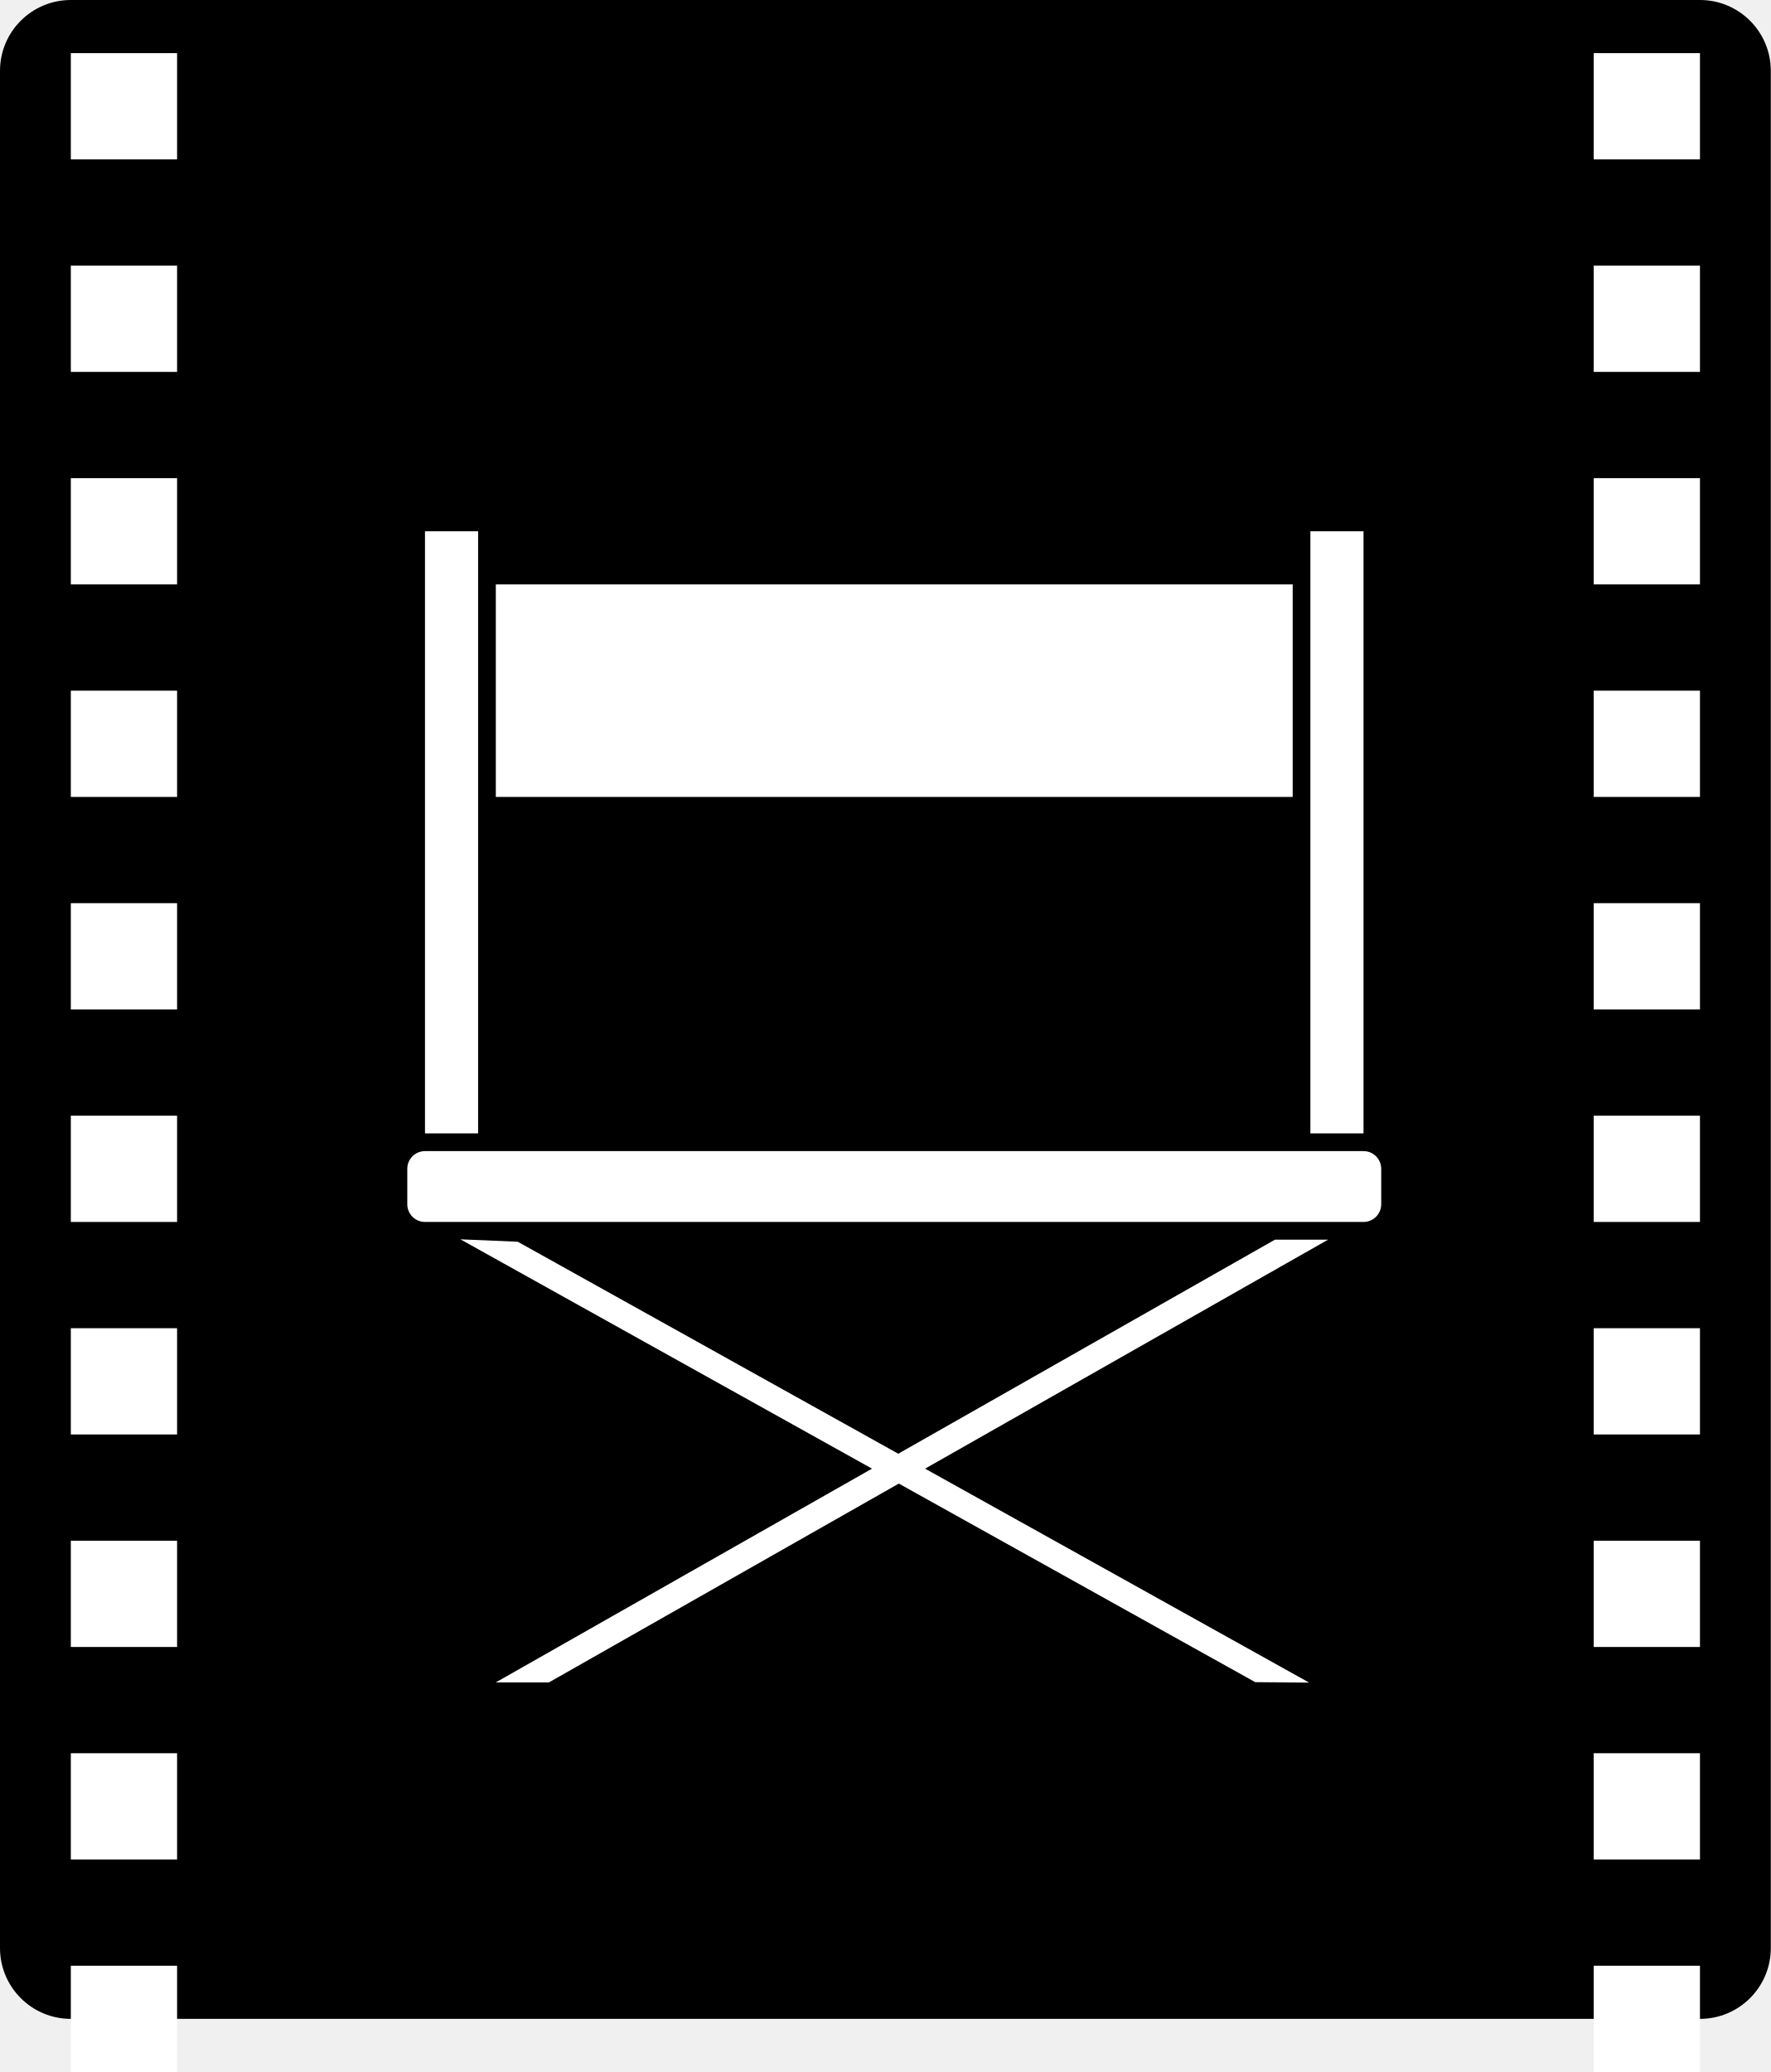
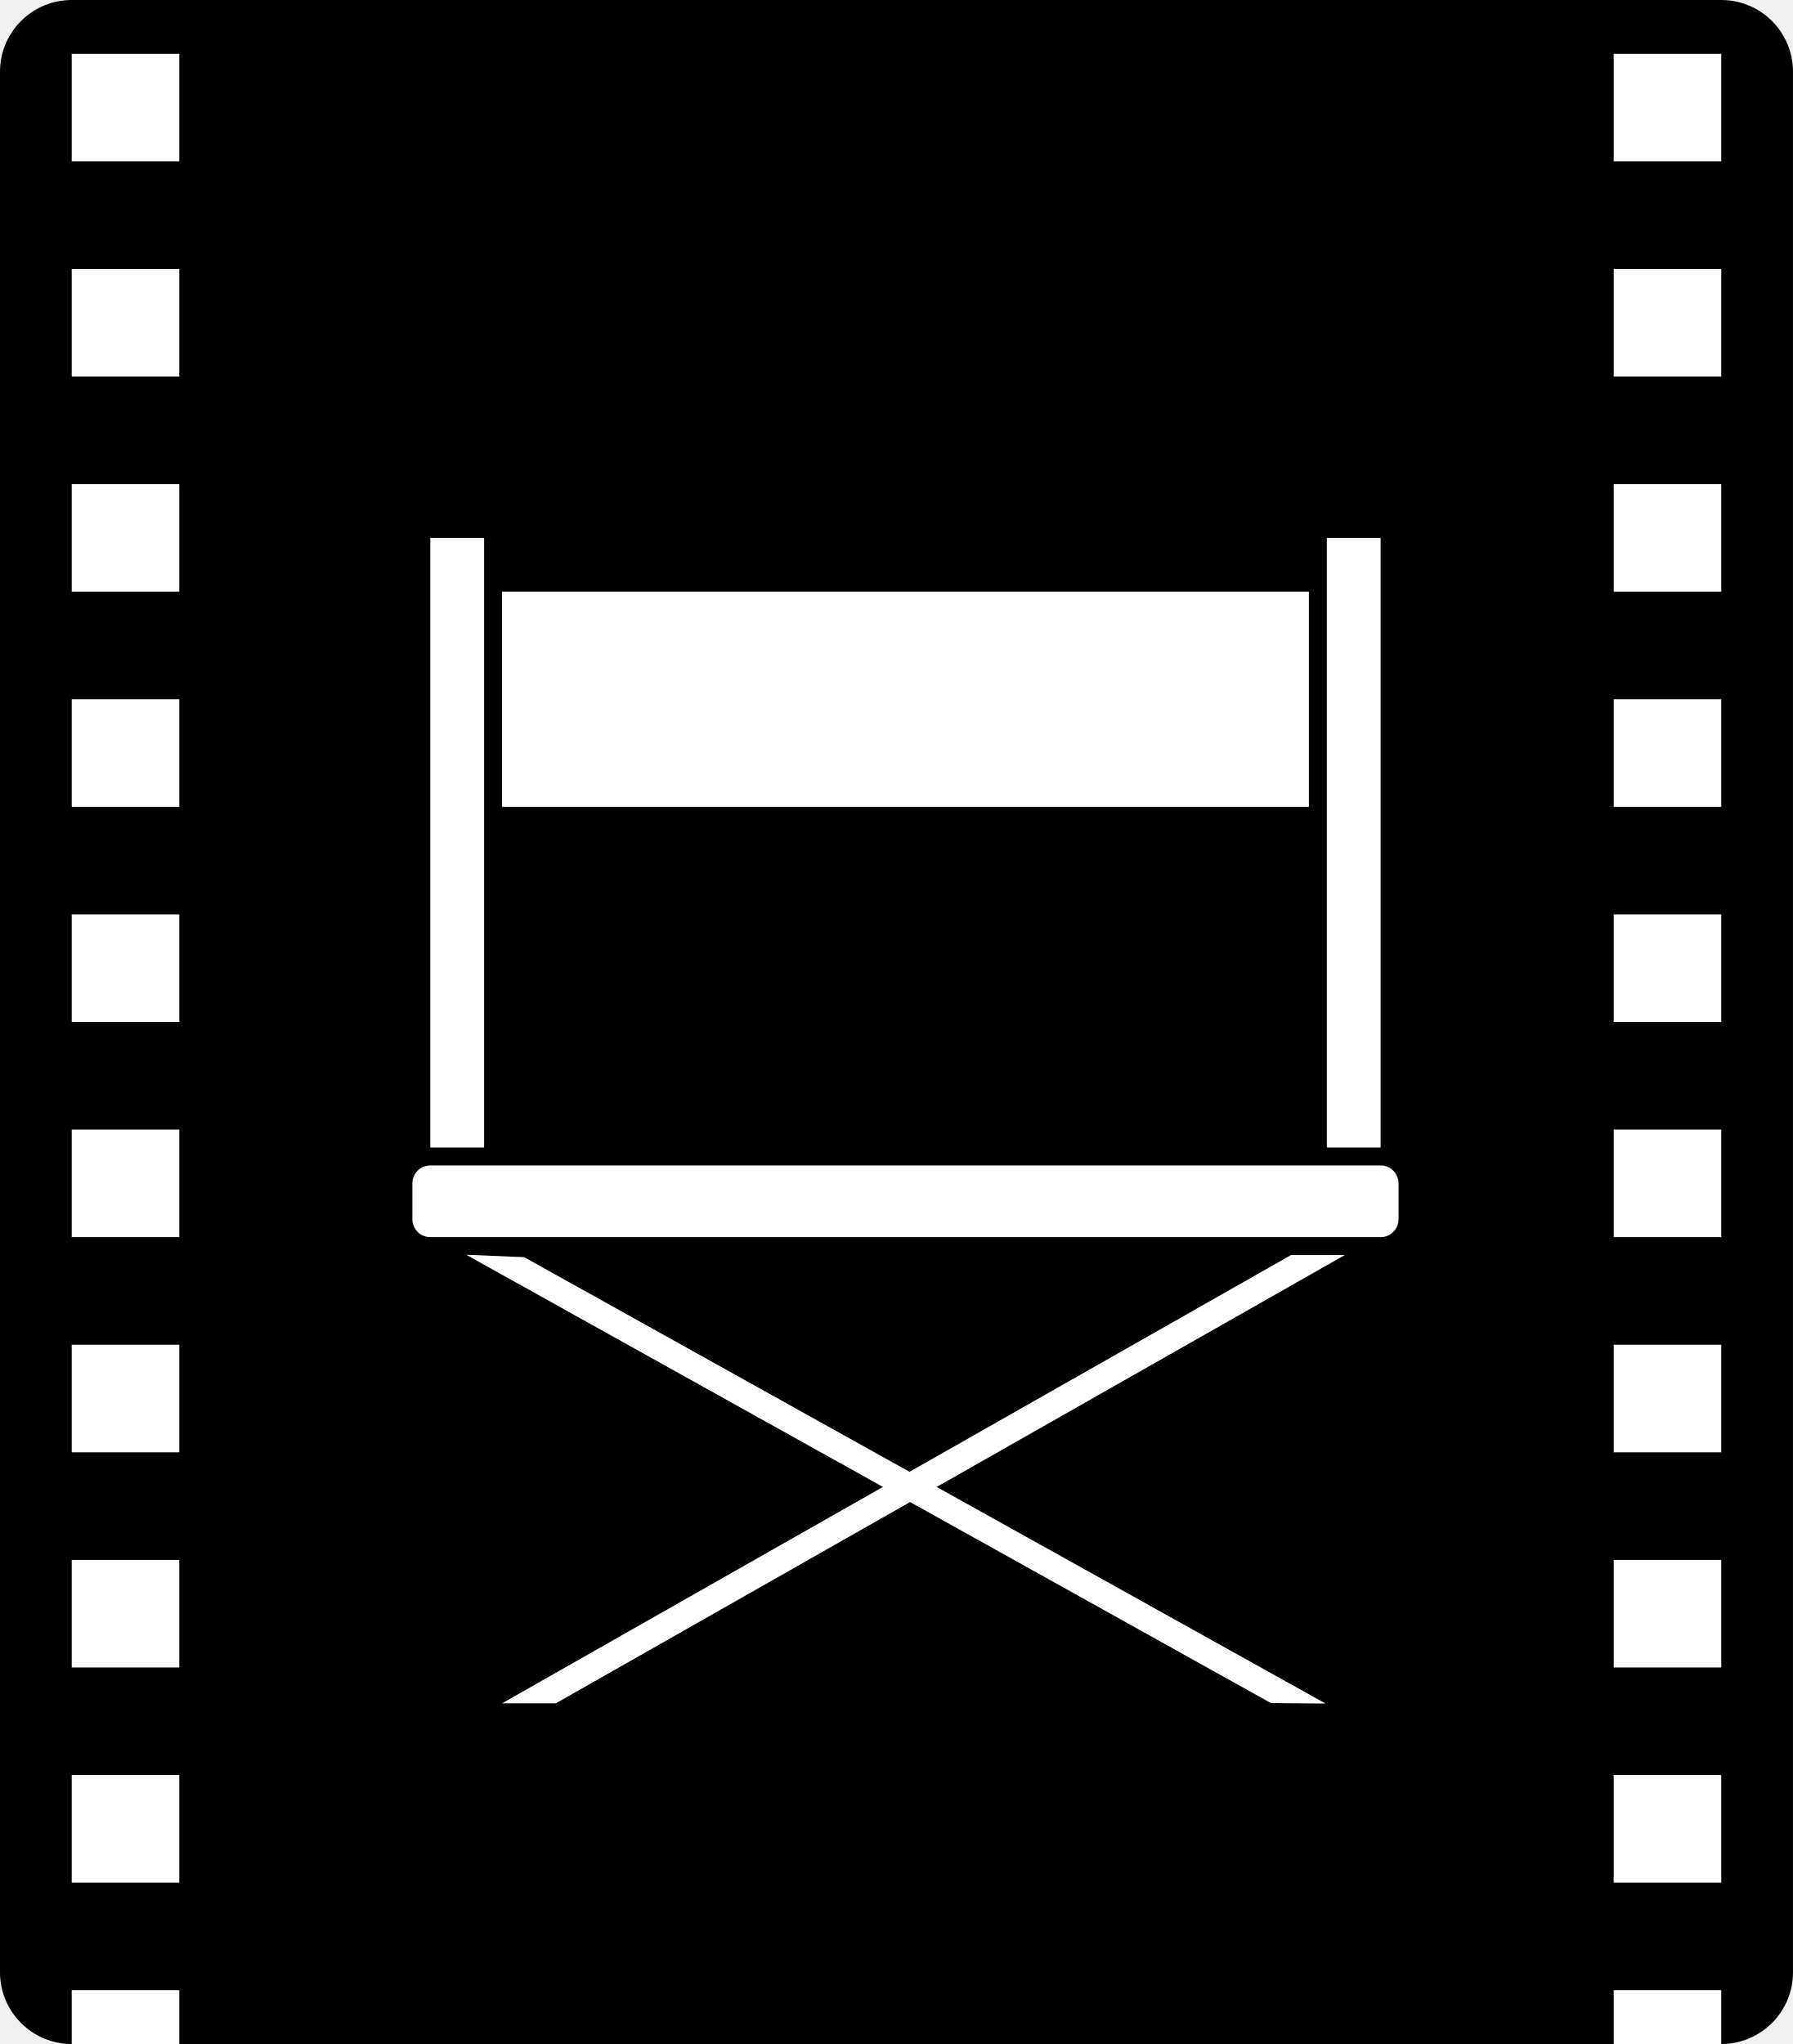
- <svg xmlns="http://www.w3.org/2000/svg" width="100" height="117" viewBox="0 0 100 117" fill="none">
+ <svg xmlns="http://www.w3.org/2000/svg" width="100" height="114" viewBox="0 0 100 114" fill="none">
  <rect width="100" height="114" rx="4" fill="black" />
  <rect x="23" y="65" width="55" height="4" rx="1" fill="white" />
  <path d="M28 95L72 70L75 70L31 95L28 95Z" fill="white" />
  <path d="M29.237 70.117L73.93 95.012L70.884 94.986L26 69.981L29.237 70.117Z" fill="white" />
  <rect x="24" y="30" width="3" height="34" fill="white" />
  <rect x="74" y="30" width="3" height="34" fill="white" />
  <rect x="28" y="33" width="45" height="12" fill="white" />
  <rect x="4" y="3" width="6" height="6" fill="white" />
  <rect x="4" y="15" width="6" height="6" fill="white" />
  <rect x="4" y="27" width="6" height="6" fill="white" />
  <rect x="4" y="39" width="6" height="6" fill="white" />
  <rect x="4" y="51" width="6" height="6" fill="white" />
  <rect x="4" y="63" width="6" height="6" fill="white" />
  <rect x="4" y="75" width="6" height="6" fill="white" />
  <rect x="4" y="87" width="6" height="6" fill="white" />
  <rect x="4" y="99" width="6" height="6" fill="white" />
-   <rect x="4" y="111" width="6" height="6" fill="white" />
+   <rect x="4" y="111" width="6" height="3" fill="white" />
  <rect x="90" y="15" width="6" height="6" fill="white" />
  <rect x="90" y="3" width="6" height="6" fill="white" />
  <rect x="90" y="27" width="6" height="6" fill="white" />
  <rect x="90" y="39" width="6" height="6" fill="white" />
  <rect x="90" y="51" width="6" height="6" fill="white" />
  <rect x="90" y="63" width="6" height="6" fill="white" />
  <rect x="90" y="75" width="6" height="6" fill="white" />
  <rect x="90" y="87" width="6" height="6" fill="white" />
  <rect x="90" y="99" width="6" height="6" fill="white" />
-   <rect x="90" y="111" width="6" height="6" fill="white" />
+   <rect x="90" y="111" width="6" height="3" fill="white" />
</svg>
